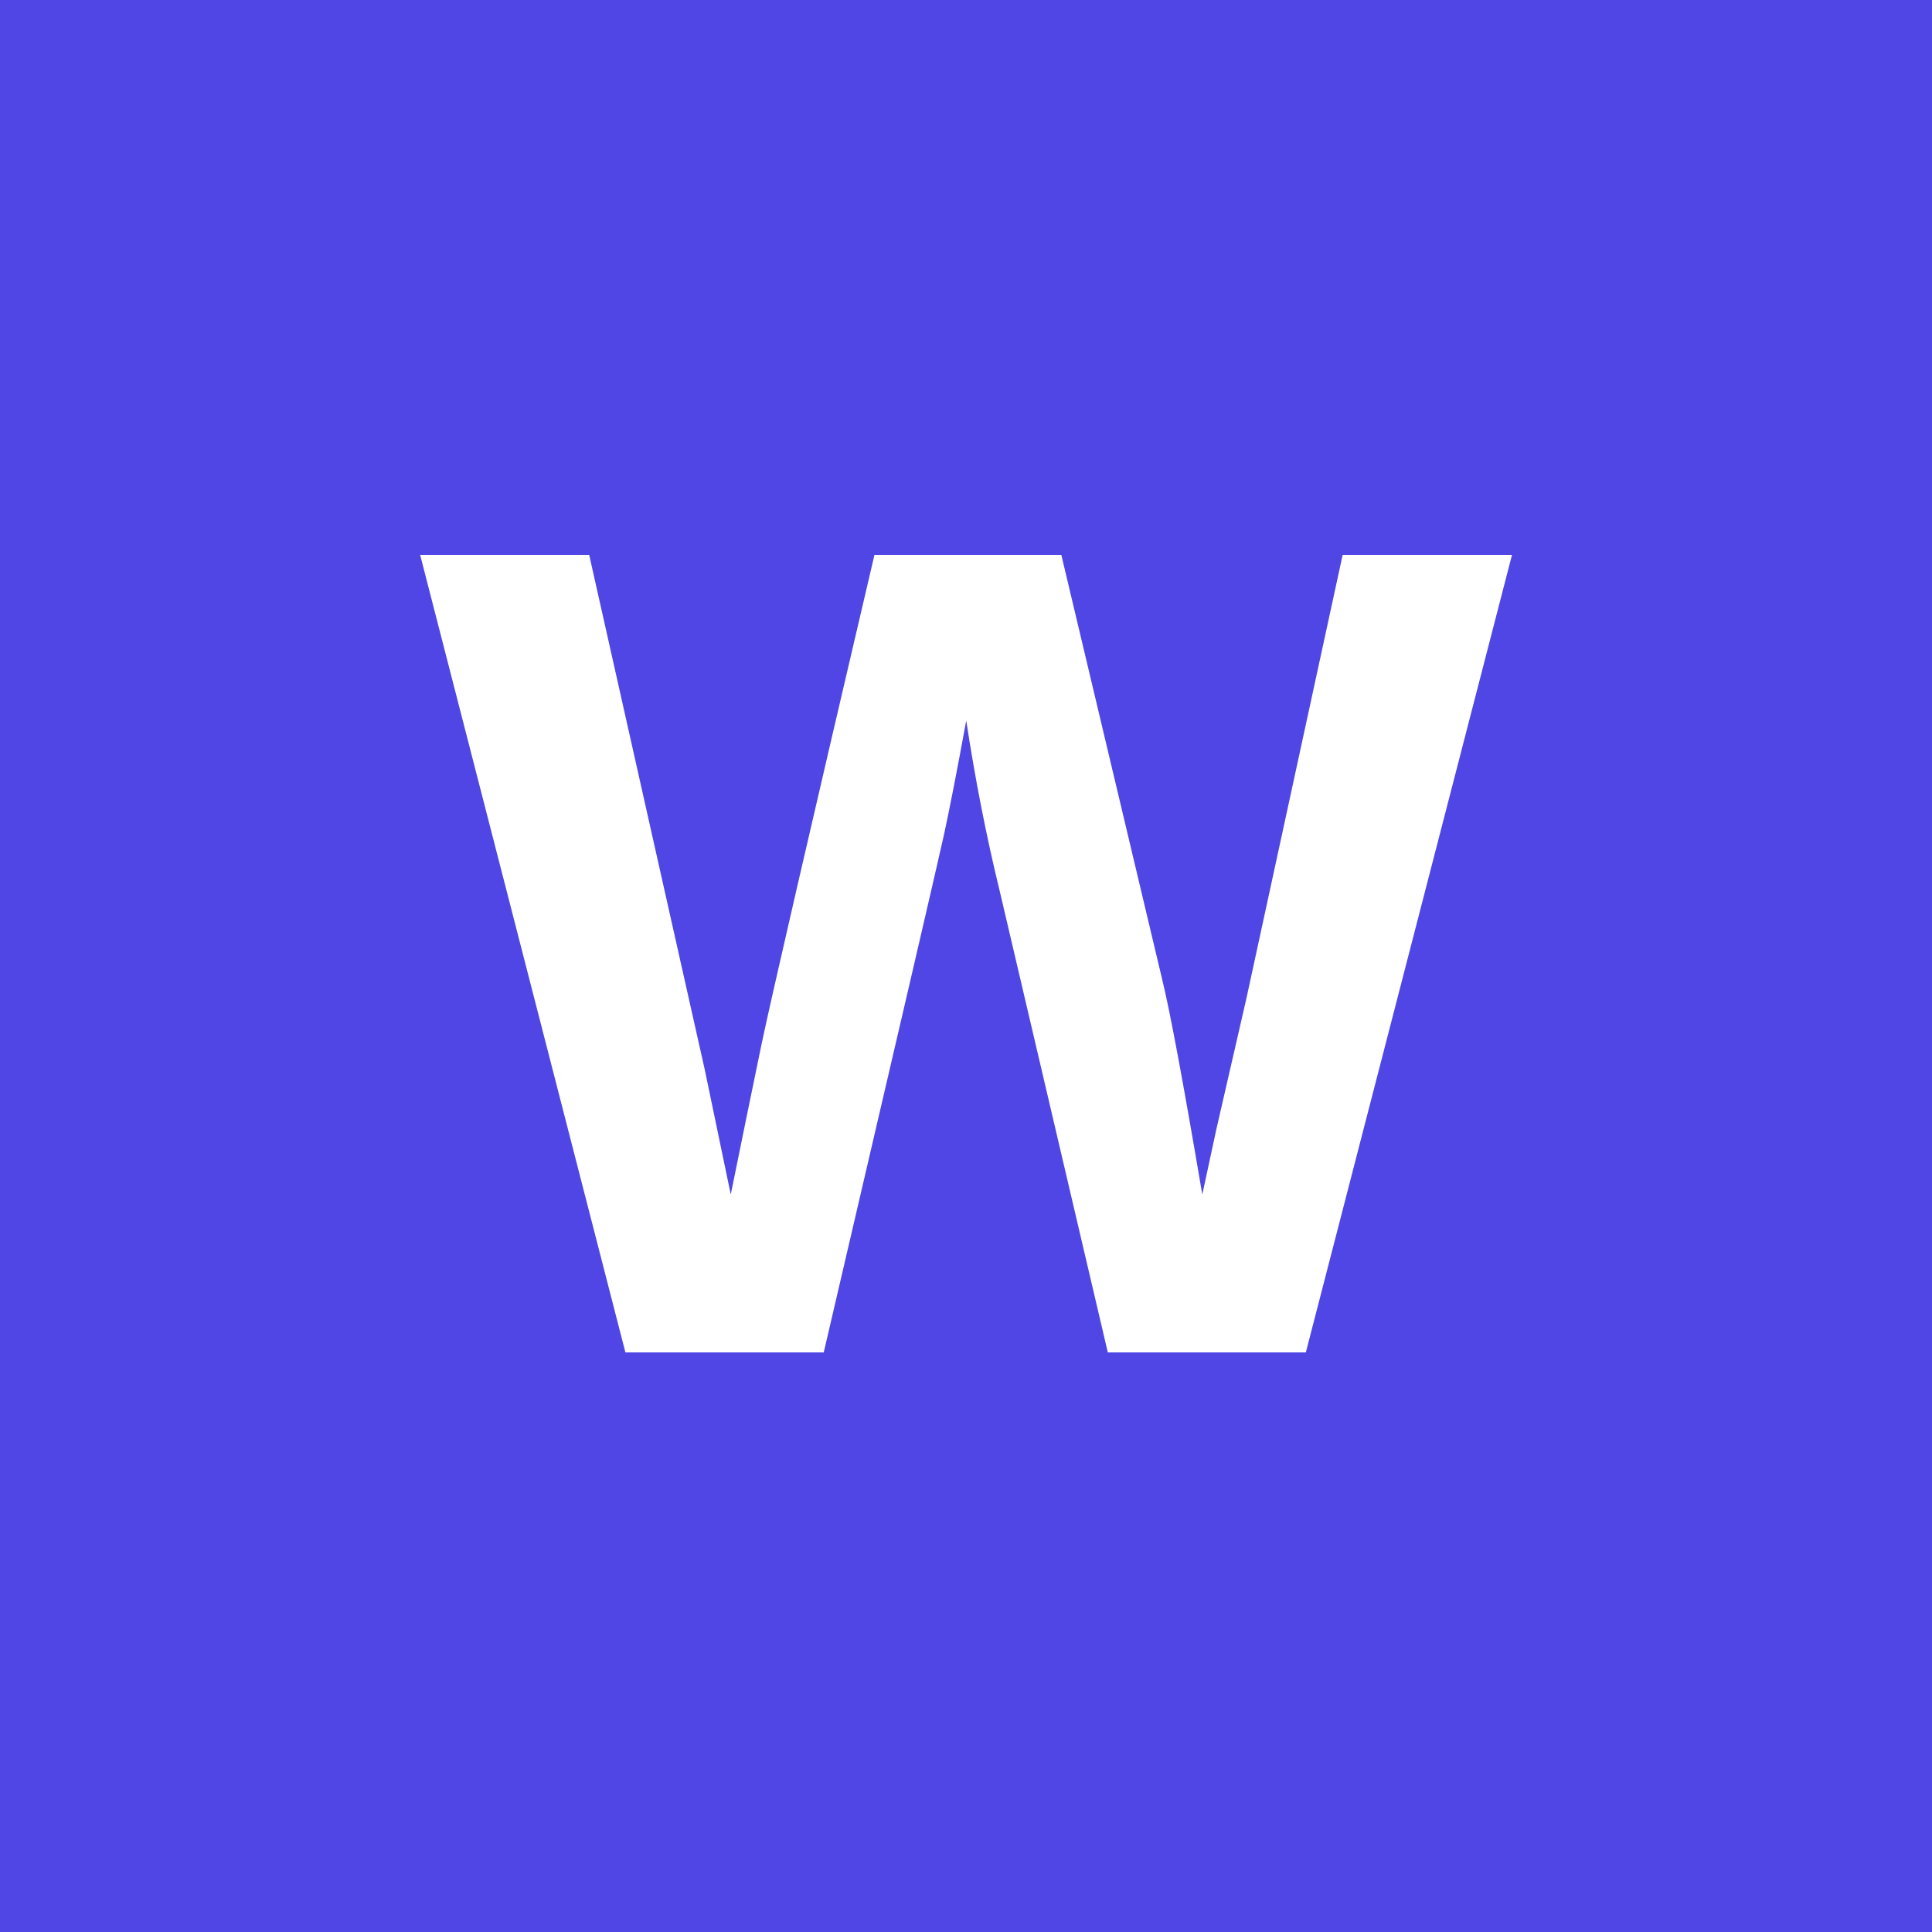
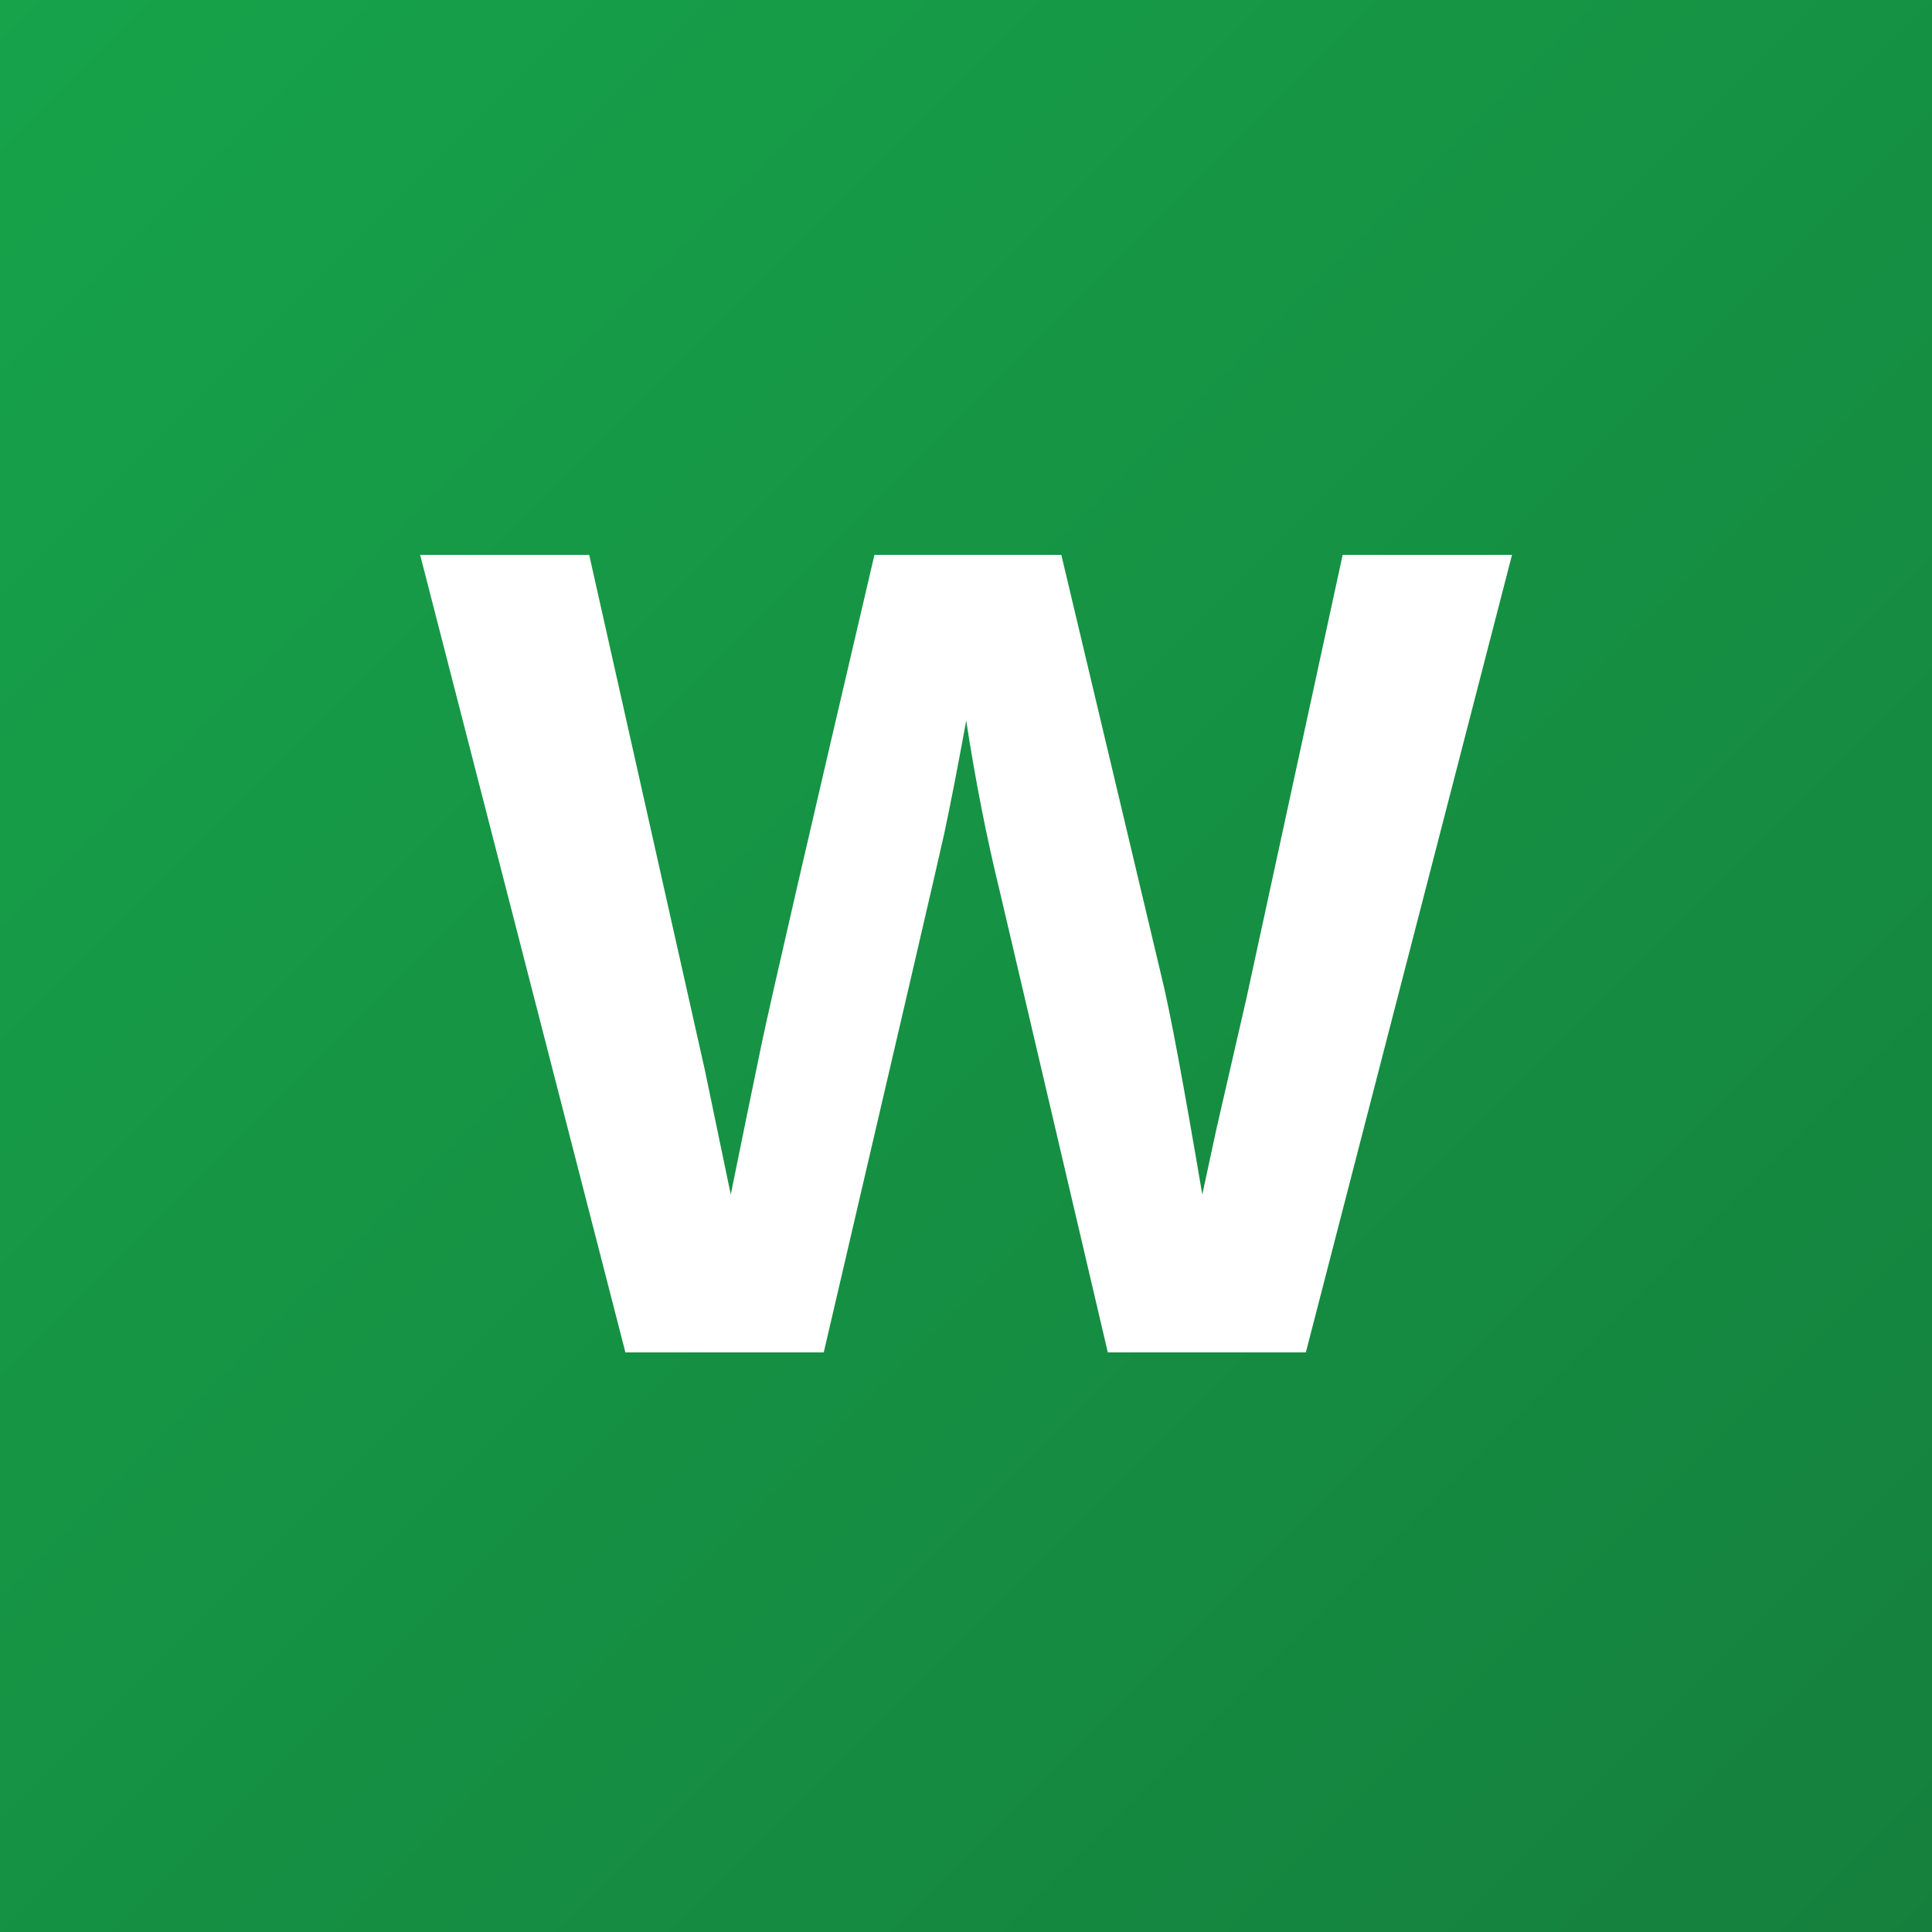
<svg xmlns="http://www.w3.org/2000/svg" viewBox="0 0 100 100">
-   <rect width="100" height="100" fill="#4F46E5" />
-   <text x="50" y="70" font-family="Arial" font-size="60" font-weight="bold" fill="white" text-anchor="middle">W</text>
+   <defs>
+     <linearGradient id="appIconGradient" x1="0%" y1="0%" x2="100%" y2="100%">
+       <stop offset="0%" style="stop-color:#16a34a;stop-opacity:1" />
+       <stop offset="100%" style="stop-color:#15803d;stop-opacity:1" />
+     </linearGradient>
+   </defs>
+   <rect width="100" height="100" fill="url(#appIconGradient)" />
+   <text x="50" y="70" font-family="Arial, sans-serif" font-size="60" font-weight="bold" fill="white" text-anchor="middle">W</text>
</svg>
